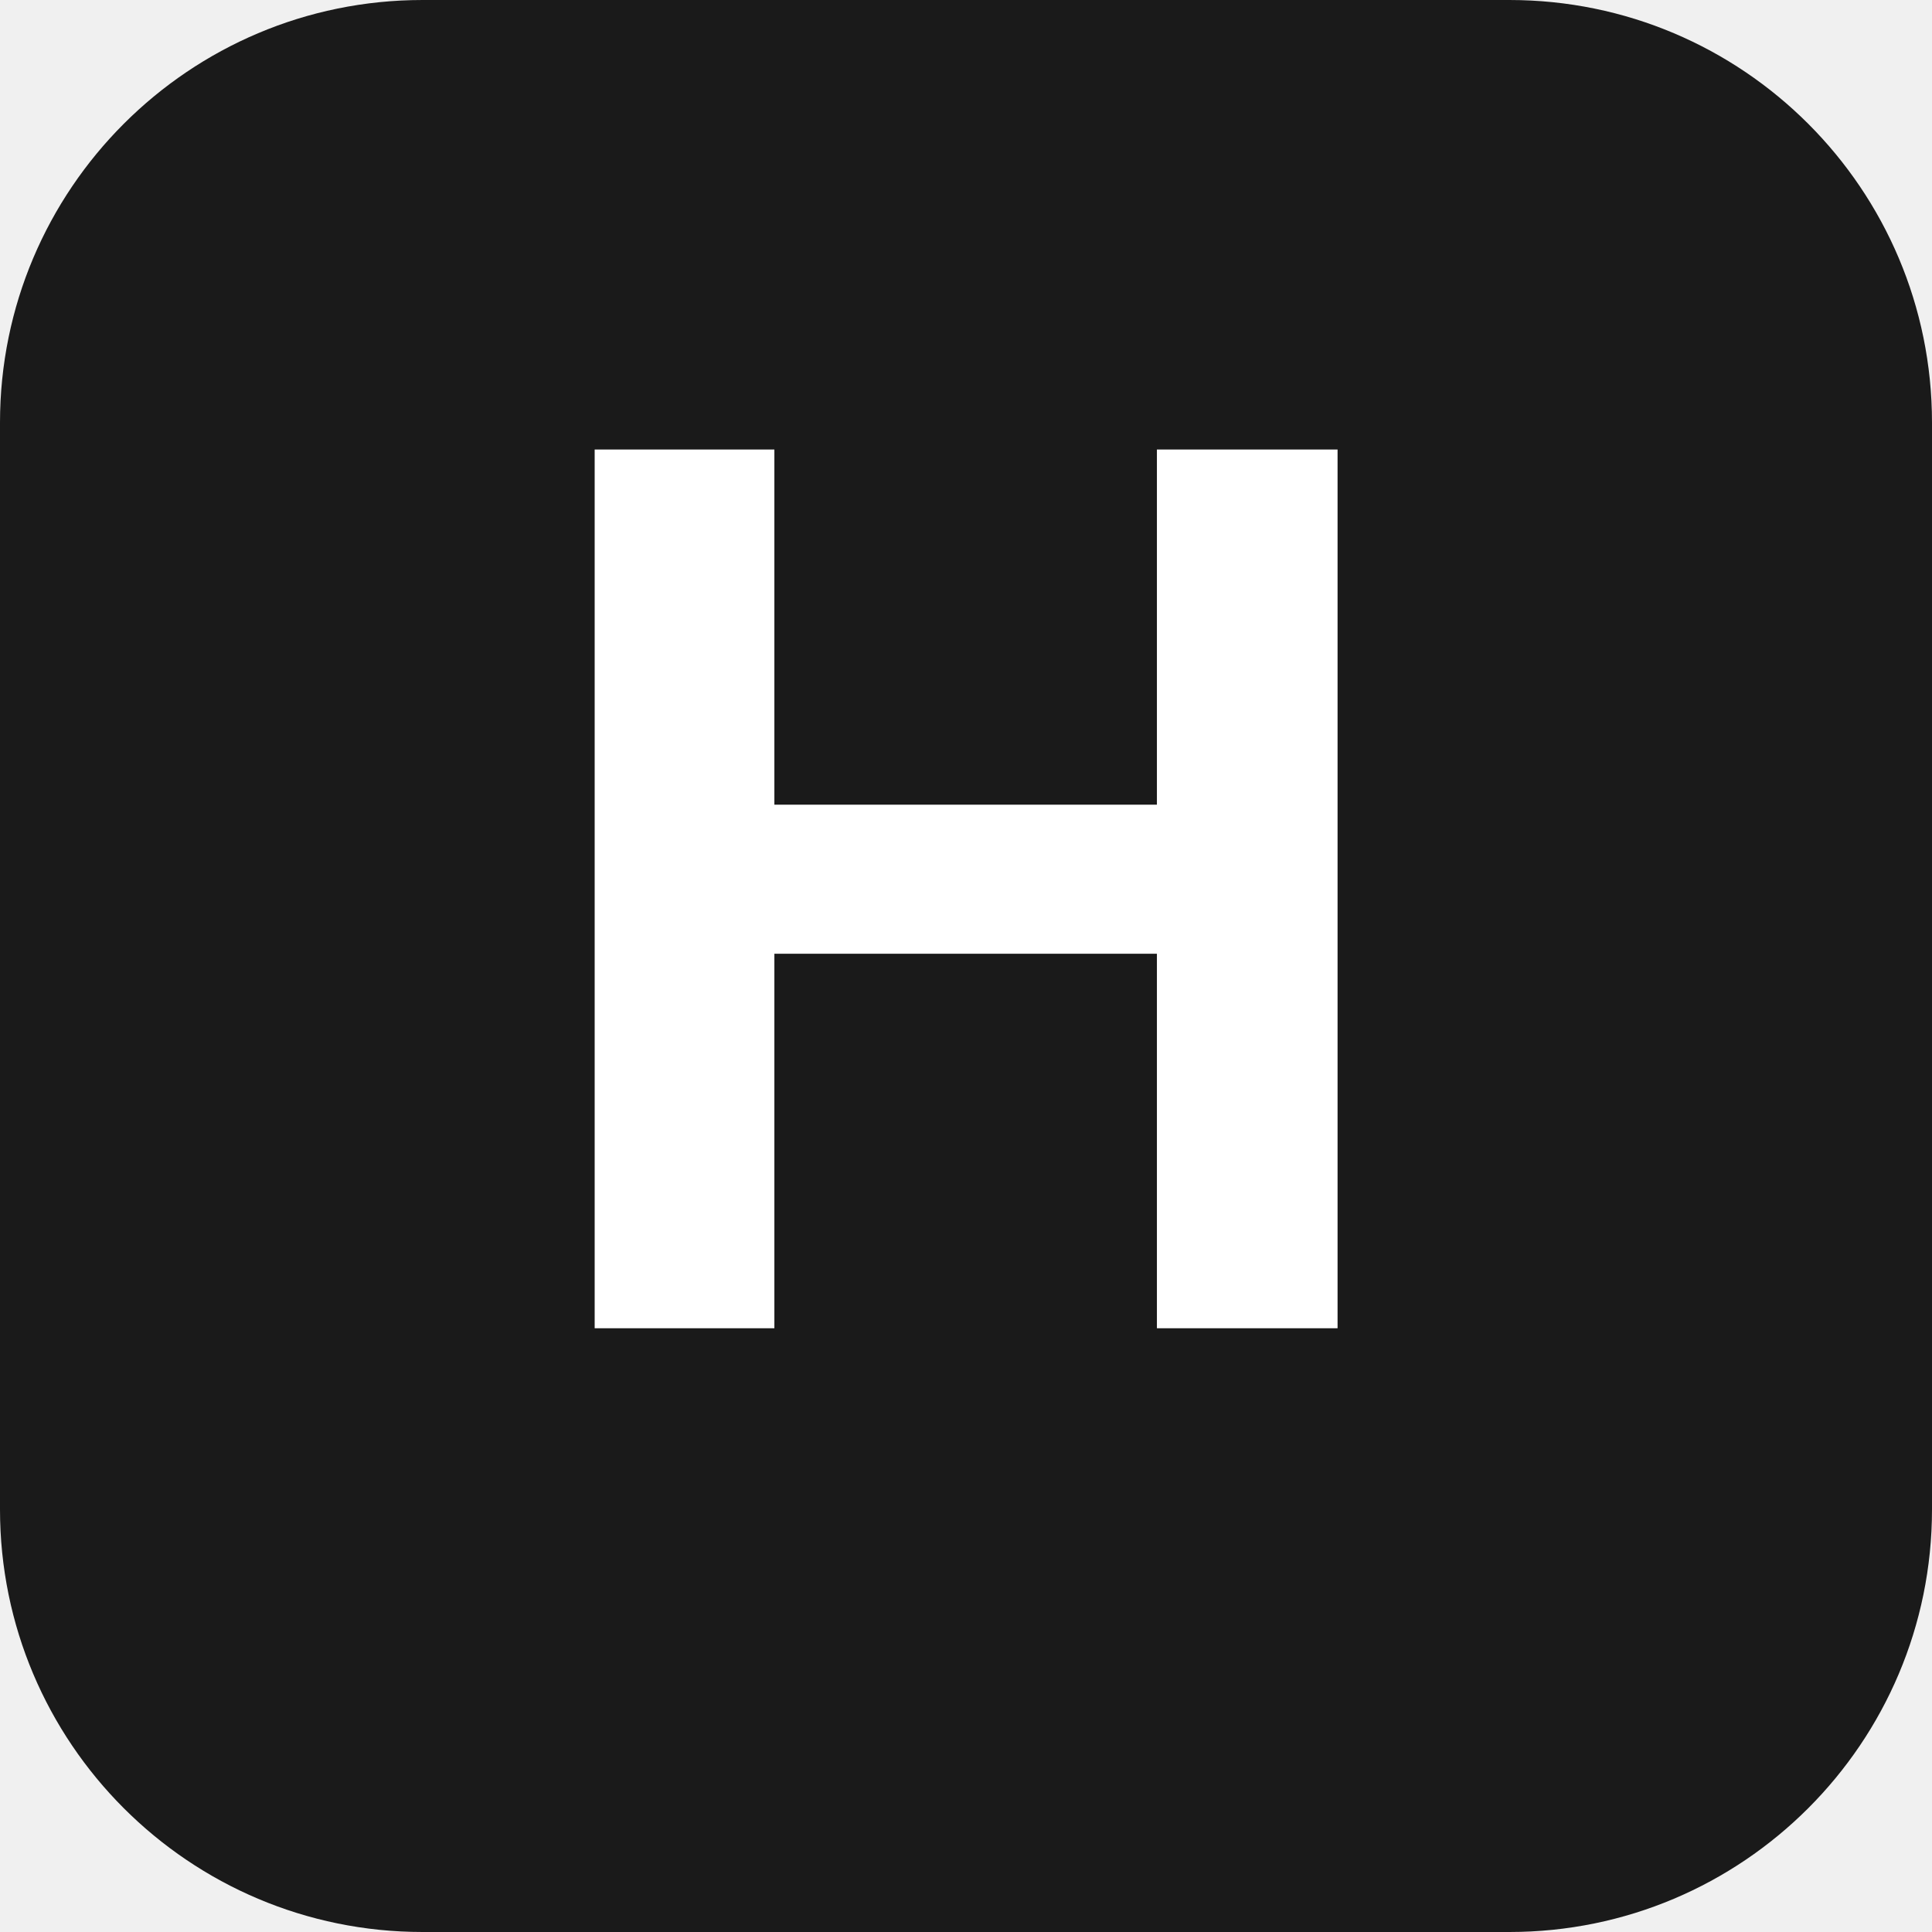
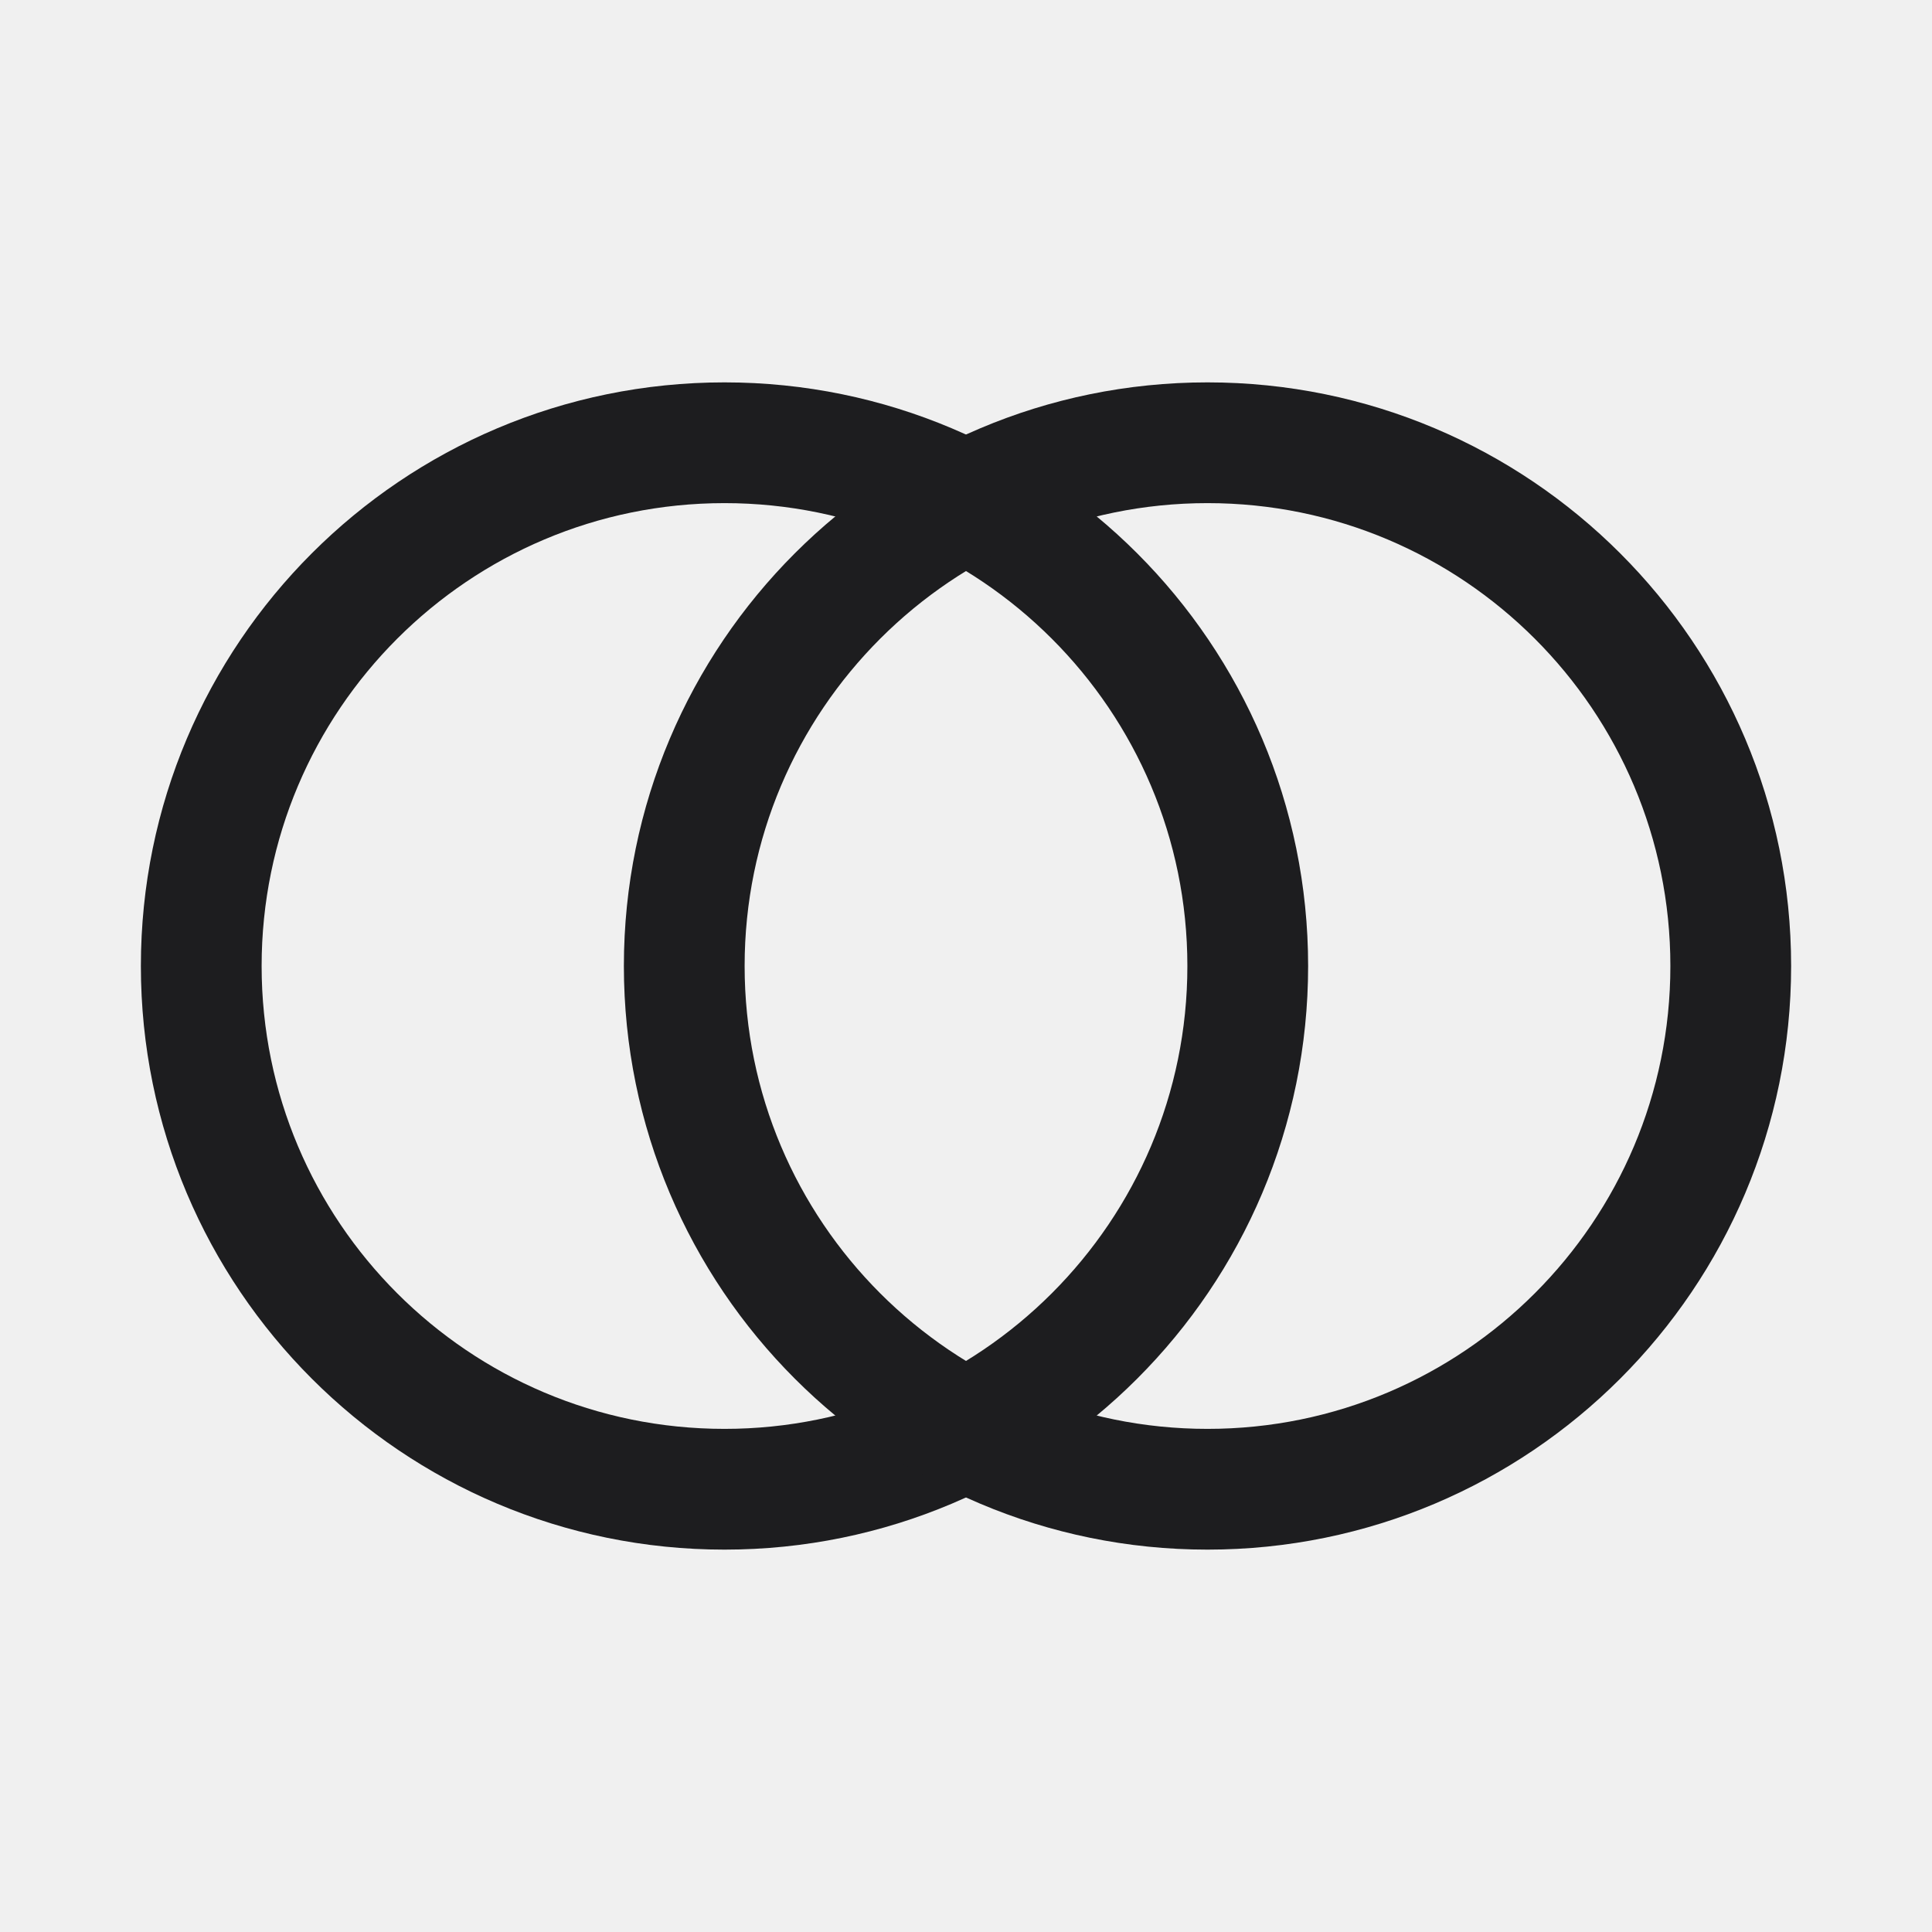
- <svg xmlns="http://www.w3.org/2000/svg" width="64" height="64" viewBox="0 0 64 64" role="img" aria-label="H">
-   <rect width="64" height="64" rx="14" fill="#1a1a1a" />
-   <text x="32" y="44" font-family="-apple-system, system-ui, sans-serif" font-size="40" font-weight="700" fill="#ffffff" text-anchor="middle">H</text>
+ <svg xmlns="http://www.w3.org/2000/svg" viewBox="0 0 24 24" role="img" aria-label="hollow">
+   <style>
+     .mark { fill: none; stroke: #1d1d1f; stroke-width: 1.5; }
+     @media (prefers-color-scheme: dark) { .mark { stroke: #f5f5f7; } }
+   </style>
+   <g class="mark" stroke-linecap="round">
+     <circle cx="9" cy="12" r="6.5" />
+     <circle cx="15" cy="12" r="6.5" />
+   </g>
</svg>
